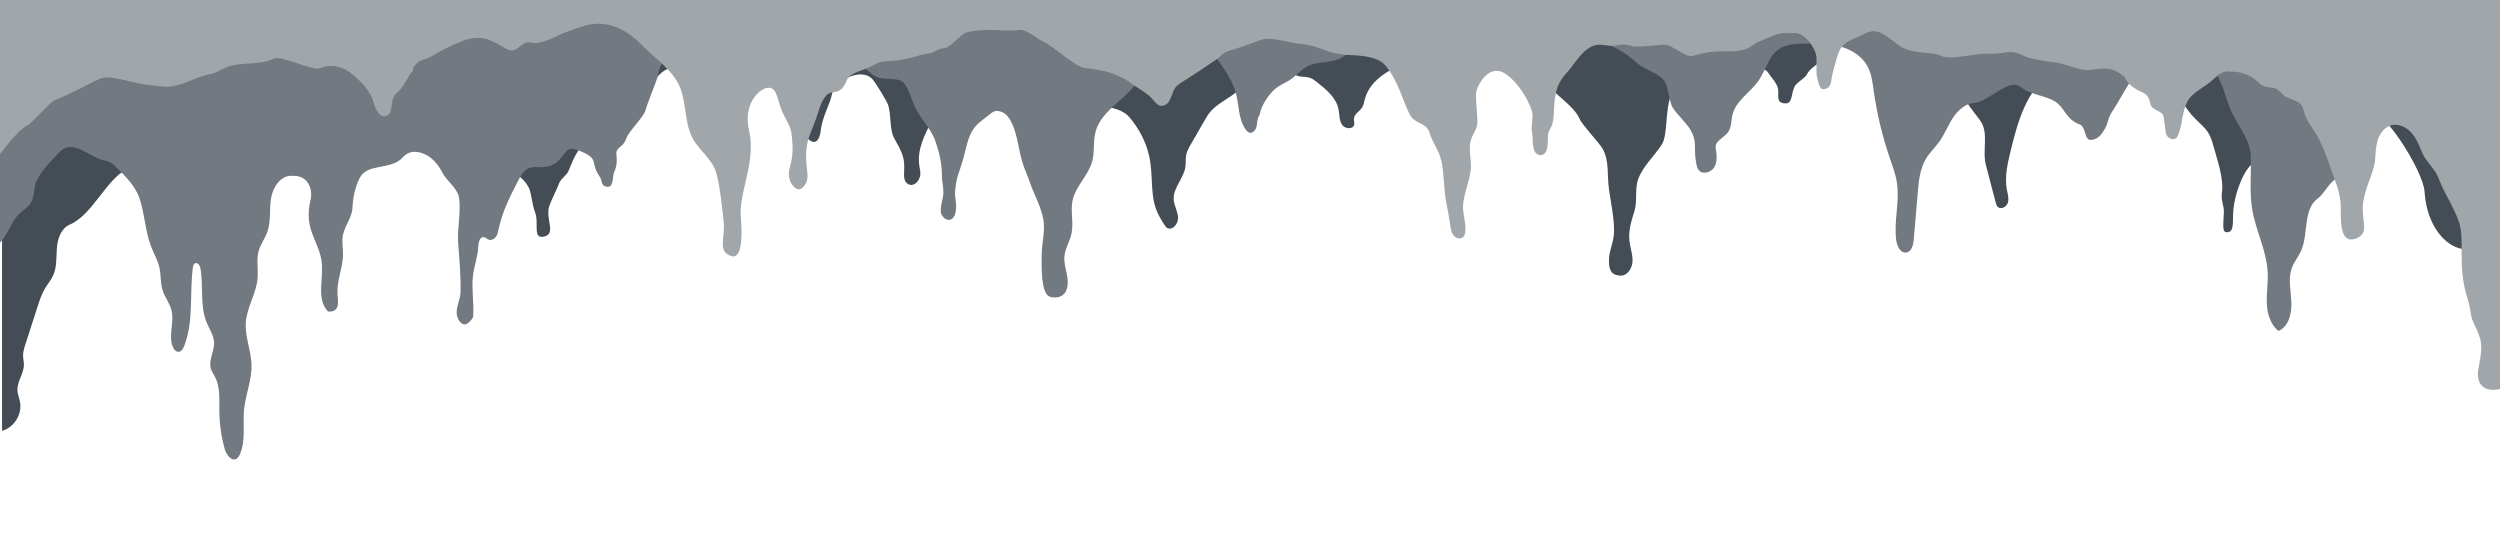
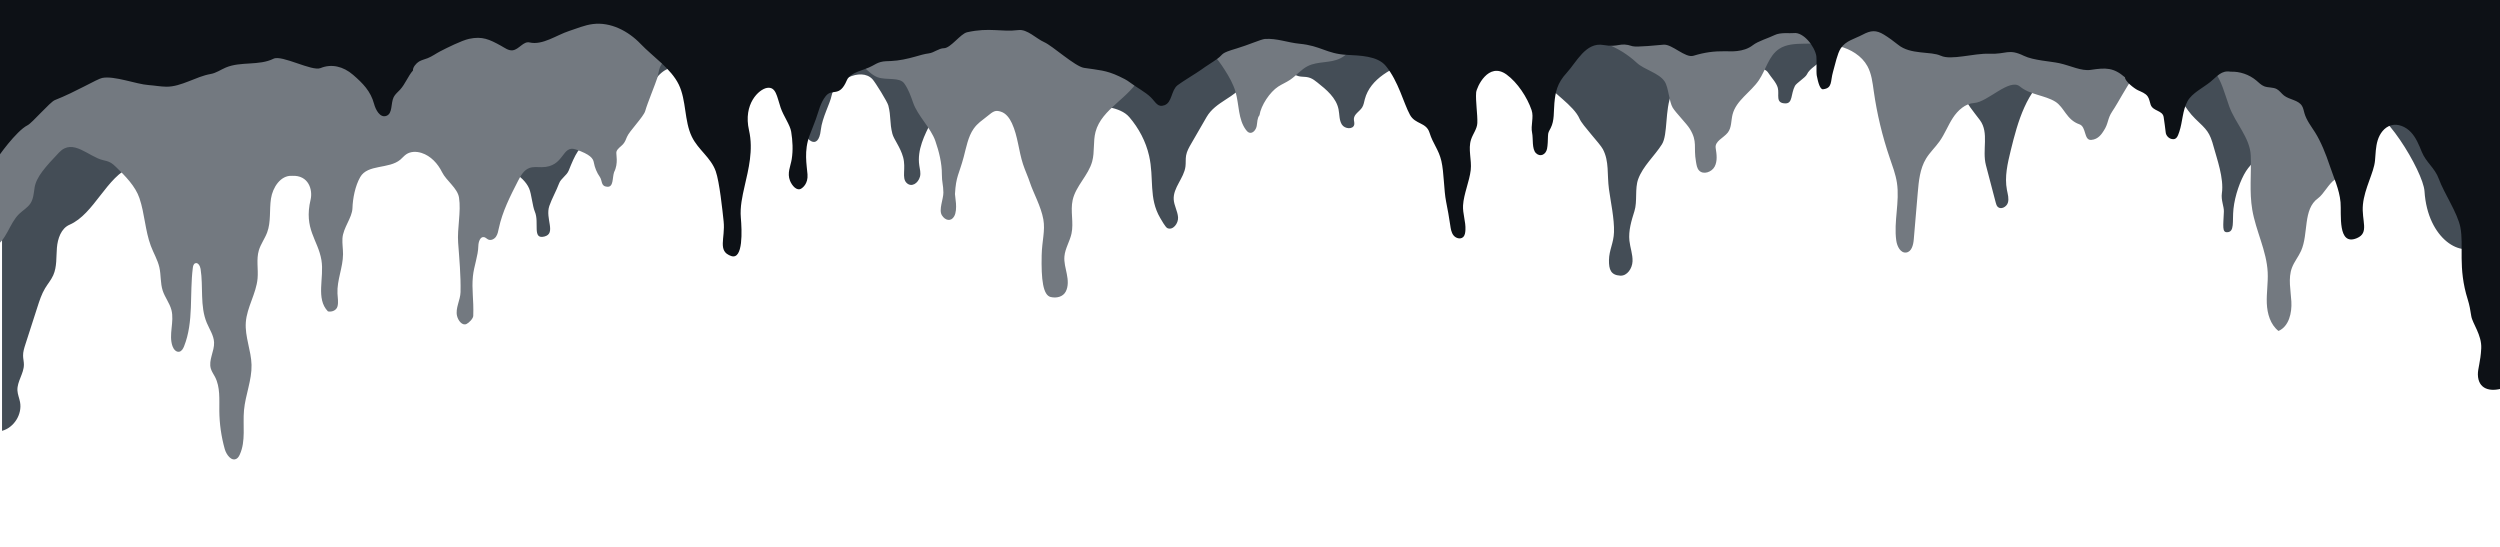
<svg xmlns="http://www.w3.org/2000/svg" id="kek_2" viewBox="0 0 1920 420">
  <defs>
    <style>
      .cls-1 {
-         fill: #a1a6ab;
+         fill: #0d1116;
      }

      .cls-2 {
        fill: #444d56;
      }

      .cls-3 {
        fill: #737980;
      }
    </style>
  </defs>
  <path class="cls-2" d="M1.56,15v315.89c9.22-2.51,15.61-12.72,13.83-22.11-.56-2.99-1.84-5.85-2-8.89-.36-6.89,5-13.02,4.97-19.92,0-2.25-.6-4.47-.64-6.72-.06-3.03.88-5.98,1.81-8.86,3.08-9.55,6.15-19.1,9.23-28.64,1.58-4.9,3.18-9.86,5.83-14.28,2.04-3.41,4.68-6.47,6.3-10.09,2.91-6.49,2.23-13.93,2.81-21.01s3.21-14.96,9.74-17.79c18.98-8.23,28.42-37.19,47.72-44.67,5.12-1.98,10.79-2.56,15.57-5.26,3.94-2.22,7.02-5.75,10.92-8.04,8.97-5.28,20.95-2.94,29.23,3.37,8.28,6.31,13.45,15.85,17.34,25.51,1.9,4.73,4.35,10.27,9.36,11.22,5.86,1.12,10.62-5.1,11.81-10.94s.52-12.16,3.13-17.53c3.45-7.08,11.57-10.46,16.88-16.27,7.95-8.71,10.02-23.21,20.87-27.84,4.5-1.92,9.86-1.69,13.93-4.42,5.46-3.65,7.35-11.81,13.58-13.89,3.05-1.02,6.36-.25,9.57-.19,12.23.23,22.96-9.78,35.19-9.34,5.56.2,10.81,2.57,15.71,5.2,10.81,5.8,15.75,17.66,24.58,26.18,7.1,6.85,18.49,9.93,23.91,18.17,3.09,4.7,6.09,9.76,8.96,15,5.89,10.75,20.13,15.32,24.68,25.93,1.85,4.3,2.54,13.5,4.39,17.81,3.59,8.37-2.24,21.42,7.23,19.1s.57-13.83,3.87-23.48c1.88-5.51,5.48-11.82,7.48-17.29,1.44-3.93,5.87-6.06,7.43-9.94,4.92-12.28,7.7-18.39,18.38-26.19,13.42-9.81,32.7-15.53,34.06-20.65,2.06-7.74,7.93-10.66,11.87-19.1,4.86-10.39,14.18-14.37,18.45-13.42,7.02,1.57,17.44.19,23.35,4.65s7.74,15.14,14.45,19.61c7.65,5.09,14.45-6.03,21.16-8.26,9.4-3.12,14.57-2.15,27.87,7.23,10.68,7.53,6.75,13.44,8,18.84,3.41,14.7,14.22,22.63,16,6.19,1.03-9.55,7.25-20.69,8.26-26.32,1.99-11.18,22.45-22.45,31.48-12.65,2.05,2.23,11.38,17.2,12.13,20.13,2.21,8.69.88,12.99,3.1,21.68,1.1,4.33,6.11,10.19,8.26,18.06,2.32,8.52-1.23,15.75,2.58,19.61,3.77,3.82,8.93.48,10.36-4.7.77-2.82-.1-5.78-.53-8.67-1.76-11.82,3.95-23.34,9.49-33.93,2.31-4.42,4.63-8.84,6.94-13.27,1.12-2.14,2.24-4.28,3.36-6.42,5.1-9.74,21.49-13.85,32.17-11.22,3.56.88,6.97,2.35,10.58,3.04,8.63,1.65,17.38-1.26,26.05-2.73,15.58-2.65,25.69,8.09,39.91,14.93,10.23,4.92,25.49,3.99,32.8,12.54,7.3,8.54,12.68,18.63,15.2,29.72,3.95,17.39-.5,32.39,8.54,47.76.82,1.39,3.99,7.06,5.45,7.75,4.27,2.02,8.59-3.6,8.25-8.31s-3.07-9.01-3.34-13.72c-.52-9.01,7.85-16.27,9.02-25.22.37-2.84,0-5.74.5-8.56.57-3.22,2.23-6.13,3.87-8.96,3.96-6.85,7.91-13.7,11.87-20.55,6.87-11.9,21.89-14.78,29.6-26.15,5.06-7.45,15.69-10.38,23.28-11.58,6.53-1.03,13.19,6.48,20.31,6.75,2.17.08,4.39.22,6.42,1,2.03.77,3.77,2.14,5.47,3.48,7,5.53,14.47,11.79,16.24,20.53.81,3.98.41,8.39,2.6,11.81,2.19,3.42,8.73,3.94,9.48-.06.27-1.45-.37-2.93-.29-4.41.2-3.69,4.43-5.64,6.37-8.77,1.16-1.86,1.47-4.1,2.02-6.22,4.18-16.03,21.42-24.44,37-30.08,9.61-3.47,18.94-6.1,28.83-3.55,5.17,1.33,10.08,3.65,15.34,4.57,14.2,2.48,17.67-5.44,31.96-3.52,12.82,1.72,15.92,8,23.79,18.28,6.88,8.99,23.69,19.06,28.04,29.34,2.08,4.9,15.53,18.84,17.89,23.31,4.97,9.4,3.11,19.35,4.66,30.71,1.28,9.39,4.21,22.86,3.87,33.03-.28,8.44-3.74,13.61-3.86,21.42-.12,7.23,1.45,11.55,8.67,11.95,5.35.3,9.18-5.58,9.42-10.94s-1.82-10.53-2.39-15.86c-.82-7.73,1.54-15.4,3.87-22.81,2.34-7.45.18-17.18,2.87-24.53,3.69-10.09,12.51-17.68,18.24-26.75,4.64-7.35,2.19-26.71,7.3-38.54,6.49-15.02,20.26-21.64,21.03-22.09,17.16-9.91,22.61-7.16,33.75-.98,7.16,3.97,16.45,1.79,19.45,6.54,2.3,3.64,6.37,7.59,7.46,11.76,1.34,5.12-2.17,11.79,5.79,11.91,5.82.09,4.04-7.1,7.37-13.46,1.11-2.12,8.08-6.48,9.08-8.65,1.2-2.61,3.44-4.57,5.72-6.31,15.48-11.81,23.9-24.67,43.13-21.55,7.17,1.16,26.18,6.37,32.61,9.87,4.63,2.52,8.77,10.86,13.41,13.3,3.56,1.87,12.29,1.77,14.37,5.22,1.81,3.01,9.81,10.06,10.84,13.42,2.83,9.18,7.22,13.3,12.92,21.03,7.22,9.81,1.51,22.84,4.6,34.62,2.5,9.53,5,19.07,7.5,28.6.32,1.21.67,2.48,1.55,3.36,2.37,2.37,6.77.11,7.78-3.09s-.08-6.62-.71-9.91c-1.94-10.07.51-20.41,2.94-30.37,5.41-22.14,12.13-46.27,30.89-59.22,6.11-4.22,16.93-7.28,24.22-5.84,7.29,1.43,14.29,4.49,21.71,4.82,6.15.27,12.29-1.37,18.43-.86,9.22.75,17.31,6.17,24.93,11.42,9.18,6.32,13.37,17.57,21.45,25.32,9,8.63,11.13,10.09,14.32,22.06,2.2,8.27,7.9,23.71,6.19,35.23-.77,5.23,1.7,10.28,1.54,14.07-.5,11.36-1.36,15.86,2.33,15.86,6.19,0,4.01-8.26,5.03-17.93,1.09-10.29,5.31-22.21,9.68-29.03,3.45-5.39,13.86-16.39,23.73-20.39,12.2-4.94,23.87-2.38,24.09-3.57,9.47-1.03,17.38-8.45,24.91-14.3,5.1-3.96,11.08-6.59,16.99-9.18,13.91-6.1,46.37,47.76,47.32,62.92,2.32,37.16,29.3,52.36,41.81,40.65,12.5-11.72,17.86-176.69,14.43-193.48" />
  <path class="cls-3" d="M1922.61-1.37H-1.82l-2.81,191.06c9.71-4.66,11.57-17.84,19.29-25.35,2.88-2.81,6.6-4.83,8.78-8.21,2.24-3.48,2.49-7.83,3.1-11.92,1.23-8.21,8.35-16.08,18.9-27.19,10.55-11.11,22.63,3.44,33.8,5.99,1.8.41,3.63.83,5.27,1.68,1.73.89,3.19,2.21,4.58,3.56,7,6.78,14.9,14.73,18.02,23.96,4.02,11.91,4.33,24.83,8.72,36.61,2.06,5.54,5.23,10.7,6.55,16.46,1.35,5.89.7,12.17,2.58,17.92,1.69,5.18,5.33,9.6,6.7,14.87,2.36,9.05-2.31,19.03.83,27.83.81,2.27,2.72,4.65,5.1,4.24,1.93-.34,3.04-2.35,3.77-4.17,7.53-18.87,4.16-40.14,6.73-60.29.17-1.37.55-2.97,1.83-3.48,2.14-.87,3.77,2.06,4.13,4.34,2.19,13.79-.63,28.52,4.76,41.4,2.07,4.96,5.36,9.64,5.6,15.01.31,6.86-4.46,13.65-2.47,20.23.68,2.26,2.11,4.21,3.2,6.3,4.08,7.86,3.22,17.22,3.3,26.08.09,9.89,1.49,19.76,4.16,29.29,1.23,4.39,5.19,9.76,9.11,7.42,1.16-.69,1.88-1.94,2.44-3.17,4.79-10.47,2.19-22.67,3.25-34.13,1.08-11.74,6.08-23.02,5.78-34.8-.28-11.01-5.19-21.66-4.39-32.64.85-11.61,7.98-22.03,9.02-33.63.65-7.21-1.08-14.68.98-21.62,1.44-4.86,4.63-9.03,6.39-13.78,3.04-8.18,1.62-17.29,2.92-25.91,1.3-8.63,7.39-18.03,16.1-17.55,12.99-.7,16.08,10.91,14.34,18.27-5.38,22.7,5.66,30.64,8.32,46.45,2.27,13.47-4.54,29.63,5.01,39.4,3.2.61,6.6-.84,7.37-4.01s.09-6.48-.06-9.74c-.48-10.18,4.21-19.99,4.27-30.18.02-4.04-.69-8.07-.45-12.11.49-8.19,7.47-15.87,7.69-23.26.22-7.38,2.05-17.04,5.98-23.89,5.71-9.96,21.96-5.98,30.77-13.34,1.56-1.31,2.84-2.95,4.52-4.1,3.37-2.32,7.9-2.32,11.8-1.07,7.04,2.25,12.46,8.13,15.73,14.75s11.91,12.26,13.04,19.56c1.69,10.88-1.48,23.59-.68,34.58.93,12.69,2.11,25.28,1.84,38-.13,6.09-4.09,12.37-2.68,18.29.85,3.57,4,7.74,7.31,6.16,1.88-.9,5.07-4.12,5.14-6.2.45-12.93-1.3-19.99-.26-30.45.78-7.84,3.99-15.48,4.17-23.35.07-3.09,1.49-7.36,4.49-6.66,1.17.27,2.01,1.31,3.1,1.82,2.08.96,4.63-.29,5.94-2.16s1.72-4.22,2.19-6.46c2.72-12.84,8.76-24.7,14.74-36.38,2.08-4.06,4.54-8.47,8.85-9.98,2.95-1.03,6.18-.58,9.3-.59,17.82-.04,15.25-17.45,26.34-13.59s13.18,6.84,13.74,9.98c.71,3.99,2.3,7.82,4.63,11.13,2,2.85.6,7.14,5.63,7.53s3.83-6.8,5.31-11.26c3.51-6.77,1.33-13.91,1.78-15.56.68-2.52,3.32-3.88,5.06-5.83,1.43-1.6,2.26-3.63,3.03-5.63,1.63-4.21,12.85-15.59,14.04-19.94,1.51-5.54,7.89-20.95,9.24-25.33,1.69-5.49.88-11.98,9.29-14.45,7.02-2.07,17.41,6.64,22.71,18.06,6.71,14.45,40.39-3.53,42.73-7.32,1.03-1.68,2.12-3.41,3.78-4.48,1.94-1.25,4.37-1.41,6.47-2.35,3.12-1.4,7.87-1.24,10.51-3.41s8.6,1.47,20.65,1.55c14.18.09,14.81-2.61,28.9-4.13,7.81-.84,15.94,13.08,24.26,16,6.93,2.43,16.75-.34,20.39,4.72,3.2,4.44,5.04,9.69,6.83,14.86,3.43,9.87,13.6,19.39,17.03,29.26,2.85,8.19,5.08,17.19,5.03,25.74-.03,5.81,1.1,8.04,1.16,13.94.05,4.92-3.73,13.23-1.16,17.42,2.56,4.19,7.11,5.08,9.48.77,2.92-5.28.49-15.42.58-17.05.78-13.91,3.09-14.95,6.69-28.41,1.89-7.07,3.39-15.74,7.63-21.71,3.17-4.46,6.21-6.15,10.45-9.61,4.91-4.06,6.27-4.78,10.35-3.57s6.81,5.06,8.61,8.92c4.58,9.86,5.13,21.08,8.51,31.41,1.61,4.93,3.86,9.62,5.47,14.55,2.34,7.18,8.4,17.97,10.16,27.91,1.55,8.78-1.05,16.41-1.29,27.55-.4,18.57,1.03,30.71,6.97,32.06,4.48,1.02,9.39-.12,11.52-4.18s1.73-8.97.83-13.47-2.25-9.02-1.84-13.59c.54-6.08,4.12-11.47,5.42-17.43,1.84-8.42-.97-17.35.89-25.77,2.4-10.91,12.12-18.97,15.03-29.76,1.98-7.33.61-15.23,2.53-22.58,4.69-17.98,26.53-26.11,34.6-42.86,3.68-7.63,11.06-13.79,17.84-18.88,6.78-5.09,15.54-8.19,23.81-6.31,10.24,2.33,17.33,11.46,22.96,20.33,3.4,5.36,6.61,10.92,8.36,17.01,2.81,9.81,1.89,21.1,8.06,29.23.64.84,1.39,1.66,2.39,2.01,2.75.94,5.23-2.2,5.77-5.05.55-2.86.31-6.08,2.15-8.33,1.14-7.58,7.95-17.8,14.37-21.99,2.91-1.89,6.16-3.22,9.05-5.15,4.82-3.22,8.52-8.04,13.71-10.62,7.71-3.84,17.32-2.07,25.01-5.96,4.13-2.09,7.32-5.63,11.12-8.29,3.79-2.66,8.86-4.4,13.01-2.35,17.42,8.63,38.02-6.89,57.46-7.1,6.41-.07,12.86,1,19.2.04,8.66-1.32,16.73-6.38,25.47-5.82,7.56.48,14.2,5.1,21.52,7.05,9.46,2.52,19.46.46,29.25.35,18.51-.21,37,6.94,50.56,19.55,5.85,5.44,16.97,7.72,21.43,14.37,3.01,4.48,3.39,15.53,6.19,20.13,2.43,3.99,10.73,12.27,13.16,16.26,6.11,10.05,2.66,13.73,4.72,25.3.41,2.32.72,4.82,2.29,6.59,3.22,3.62,9.78,1.4,12.04-2.89s1.56-9.47.8-14.26c-.84-5.28,5.94-7.66,9.27-11.85,3-3.78,2.5-9.15,3.66-13.84,2.7-10.87,13.94-17.12,20.23-26.39,5.41-7.97,7.5-18.65,15.49-24.02,5.49-3.69,12.53-3.94,19.15-4.06,9.08-.17,18.29-.32,27.09,1.96,8.79,2.28,17.26,7.33,21.63,15.3,3.18,5.81,3.94,12.58,4.86,19.13,2.47,17.45,6.59,34.67,12.29,51.35,2.13,6.25,4.5,12.47,5.51,18.99,2.27,14.72-2.56,29.82-.48,44.57.62,4.38,3.29,9.72,7.67,9.09,4.09-.59,5.39-5.78,5.74-9.9,1.02-11.99,2.05-23.98,3.07-35.97.77-9.05,1.66-18.47,6.37-26.24,2.91-4.81,7.13-8.68,10.38-13.27,4-5.64,6.46-12.22,10.23-18.01,3.77-5.79,9.48-11.01,16.37-11.45,10.44-.67,27.14-19.36,35.16-12.64,7.6,6.37,19.18,6.69,27.1,11.61,7,4.35,8.52,13.94,18.58,17.42,5.41,1.87,3.27,12.34,8.98,11.98s8.39-5.14,9.6-6.95c3.87-5.79,2.73-9.13,6.6-14.92,10.49-15.67,20.85-42.78,39.4-39.38,15.29,2.81,22.3-3.83,26.35-1.43,2.44,1.45,10.56,6.54,12.16,8.88,6.52,9.54,7.99,16.99,11.87,27.87,4.66,13.06,16.13,24.27,16.61,38.13.48,13.81-1.16,27.75,1.14,41.37,2.75,16.33,11.07,31.59,11.86,48.14.38,7.93-1,15.85-.68,23.78.32,7.93,2.73,16.34,8.98,21.23,8.02-3.51,10.36-13.83,9.88-22.57-.47-8.74-2.63-17.83.46-26.02,1.73-4.58,4.98-8.43,6.98-12.9,5.92-13.25,1.25-31.92,13.02-40.41,4.32-3.12,8.38-11.42,12.87-14.29,13.51-8.65,20.11-16.14,24.94-29.37,2.68-7.34,7.51-14.67,11.05-21.63,1.45-2.86,2.95-5.78,5.3-7.96,4.55-4.23,11.45-4.96,16.33-8.81,2.75-2.16,4.68-5.18,7.16-7.64,8.14-8.07,20.82-9.13,30.72-14.89,4.35-2.53,8.11-5.95,11.83-9.34,6.5-5.91,12.99-11.83,19.49-17.74l2.64-21.98Z" />
  <path class="cls-1" d="M1490.61,42.82c7.74,3.68,25.5-2.03,37.16-1.55,13.39.56,14.6-4.22,26.65,1.63,7.17,3.48,20.54,4.19,27.02,5.6,8.92,1.94,17,6.26,24.26,5.16,11.52-1.75,17.47-1.89,26.29,5.73-.06,3.04,7.13,8.58,9.88,9.88s5.87,2.32,7.58,4.83c1.27,1.86,1.51,4.22,2.26,6.34,1.81,5.1,9.25,4.19,9.99,9.55.33,2.38,1.35,9.22,1.55,11.61.2,2.4,2.21,4.62,4.55,5.15,3.69.84,4.7-1.96,5.9-5.54,2.6-7.79,2.38-16.28,6.32-23.48,3.41-6.25,12.04-10.34,17.55-14.84s8.5-9,15.52-7.83c7.1-.28,14.28,2.17,19.73,6.74,1.93,1.62,3.71,3.53,6.06,4.46,3.09,1.23,6.76.58,9.68,2.16,2.17,1.17,3.56,3.37,5.49,4.9,4.25,3.34,10.98,3.38,13.84,7.96,1.07,1.71,1.37,3.77,1.93,5.7,1.56,5.41,5.16,9.95,8.17,14.71,4.49,7.1,8.43,17.04,11.07,25.02,3.14,9.47,7.59,18.67,8.47,28.61.8,9.03-2.51,33.92,12.55,27.58,9.81-4.13,3.43-13.26,4.65-25.81,1.22-12.54,8.4-24.47,9.26-33.63.49-5.28.51-10.67,2.08-15.74,1.56-5.07,5.04-9.92,10.12-11.43,5.47-1.62,11.49,1.06,15.39,5.23,3.9,4.16,6.12,9.59,8.25,14.88,3.42,8.48,10.13,12.46,13.23,21.08,3.88,10.76,14.33,25.94,16.52,37.16,2.73,14.04-2.06,30.97,5.64,55.33,1.31,4.13,2.07,8.41,2.7,12.69.82,5.64,8.18,14.55,7.67,24.88s-2.67,15.54-2.58,20.13c.21,11.01,9.13,13.73,19.61,10.35V-1.37H-1.82v122.66c-.46.09,14.24-20.75,23.01-25.11,3.52-1.75,17.24-17.86,20.9-19.29,16.12-6.31,32.39-16.23,36.39-17.03,9.31-1.86,26.16,4.82,35.63,5.47,4.57.31,9.11,1.21,13.69,1.26,11.42.11,22.73-7.83,33.99-9.76,4.17-.72,7.74-3.32,11.64-4.97,11.52-4.86,25.46-1.21,36.66-6.77,6.3-3.13,29.57,9.91,36.06,7.21,8.31-3.45,17.41-1.41,24.98,5.14s13.51,12.57,16.12,22.23c1.29,4.79,4.6,10.91,9.32,9.37,5.18-1.69,3.37-9.57,5.78-14.45,1.11-2.25,3.18-3.84,4.88-5.69,4.03-4.38,6.02-10.3,9.94-14.78-.31-2.36,2.59-5.67,4.64-6.87s4.43-1.7,6.64-2.57c3.39-1.34,6.36-3.57,9.6-5.25,5.12-2.65,16.59-8.39,22.23-9.6,10.09-2.15,15.46.34,24.49,5.32,2.86,1.57,5.7,3.88,8.94,3.48,4.88-.6,8.21-7.14,12.99-6.03,9.97,2.32,20.63-5.63,30.36-8.8,6.04-1.97,11.96-4.54,18.26-5.33,13.63-1.71,27.18,5.32,36.67,15.24s23.32,18.9,29.32,31.26c5.9,12.15,4.12,27.89,10.02,40.03,4.92,10.14,14.61,15.93,18.37,26.55,2.85,8.07,5.17,30.06,6.06,38.58,1.35,12.85-5.03,22.84,5.81,26.5,9.31,3.15,8.23-19.79,7.39-29.45-.71-8.21,1.13-16.4,2.96-24.44,2.85-12.54,6.78-27.46,3.33-42.62-4.65-20.39,7.66-31.59,13.8-32.61,6.95-1.15,7.59,6.59,10.46,15.12,2.2,6.53,7.27,13.22,8.13,18.58,1.11,6.93,1.51,14.14.39,21.1-.88,5.45-3.68,10.54-1.29,16.52,1.49,3.72,5.19,8.1,8.61,6.02,1.01-.61,5.35-3.68,4.81-10.92s-2.9-18.06,1.68-30.13c2.24-5.92,2.62-6.43,4.77-12.38,2.28-6.29,3.36-12.29,7.5-17.54,5.08-6.46,10.5,1.47,16.25-12.21,2.74-6.51,13.35-7.56,19.49-11.05,2.08-1.18,4.19-2.38,6.5-3,2.6-.7,5.34-.64,8.04-.76,6.26-.3,12.43-1.65,18.46-3.35,3.48-.98,6.94-2.08,10.52-2.52,3.87-.47,7.66-3.94,11.56-3.96,5.21-.04,12.72-11.13,17.81-12.26,17.42-3.87,25.93-.01,39.48-1.68,6.72-.82,13.55,6.56,19.74,9.29,6.39,2.82,23.68,18.69,30.58,19.74,10.93,1.66,16.91,1.75,26.91,6.48,2.91,1.37,5.84,2.76,8.38,4.73,4.45,3.44,12,7.43,15.98,11.4s5.28,8,10.56,6.06c5.87-2.16,5.02-11.35,9.91-15.26,3.21-2.56,15.3-9.82,18.06-11.87,4.1-3.04,8.8-5.73,12.9-8.77,4.89-3.63,1.48-3.84,14.71-7.74,8.22-2.42,18.74-7.04,21.42-7.23,9.3-.64,17.43,2.79,26.71,3.68,16.26,1.55,20.75,7.66,36,8.52,10.11.57,23.78.66,30.19,8.49,9.85,12.02,13.59,28.43,18.58,37.57,4.09,7.49,12.49,5.6,15.03,13.75,2.72,8.75,7.02,12.81,9.1,21.74,2.04,8.75,1.87,22.44,3.64,31.24,1.2,5.98,2.28,11.99,3.16,18.03.4,2.74.81,5.64,2.52,7.82s5.21,3.23,7.29,1.4c1.52-1.33,1.75-3.57,1.86-5.59.36-6.15-2.2-12.69-1.83-18.84.51-8.72,4.92-18.48,5.9-27.16.88-7.82-2.2-16,.27-23.48,1.42-4.3,4.61-8.08,4.8-12.6.27-6.6-1.45-16.88-.91-23.47.31-3.75,9.29-24,23.38-13.76,8.37,6.08,15.87,17.52,19.2,27.31,1.89,5.54-.83,11.69.39,17.42.95,4.48-.3,12.43,2.97,15.63,3.28,3.2,7.54,1.18,8.5-3.3.54-2.5.68-7.06.72-9.62.05-3.12.67-3.61,2.09-6.38,2.98-5.78,2.22-12.67,2.84-19.15.81-8.46,2.03-15.19,9.49-23.28s14.55-23.77,28.23-21.32c12.01,2.15,12.21-2.47,22.19.9,2.94.99,20.91-.92,24-1.16,6.49-.51,16.6,10.4,22.84,8.52,8.83-2.66,15.55-3.56,24.77-3.48,3.29.03,13.63,1.06,20.9-4.65,4.02-3.15,12.08-5.46,16.65-7.74,4.65-2.32,11.99-1.18,14.71-1.55,7.51-1.02,16.27,10.32,17.42,17.81.35,2.24-.16,12.38.3,14.8,1.09,5.66,2.59,10.77,4.83,10.53,7.34-.81,5.55-6.04,7.64-13.33,1.81-6.32,3.31-13.97,5.94-18.06,3.8-5.9,10.71-7.29,16.9-10.58,6.2-3.3,10.27-3.66,16.26,0,3.35,2.04,7.81,5.25,10.84,7.74,9.66,7.95,25.16,4.84,32.9,8.52Z" />
</svg>
